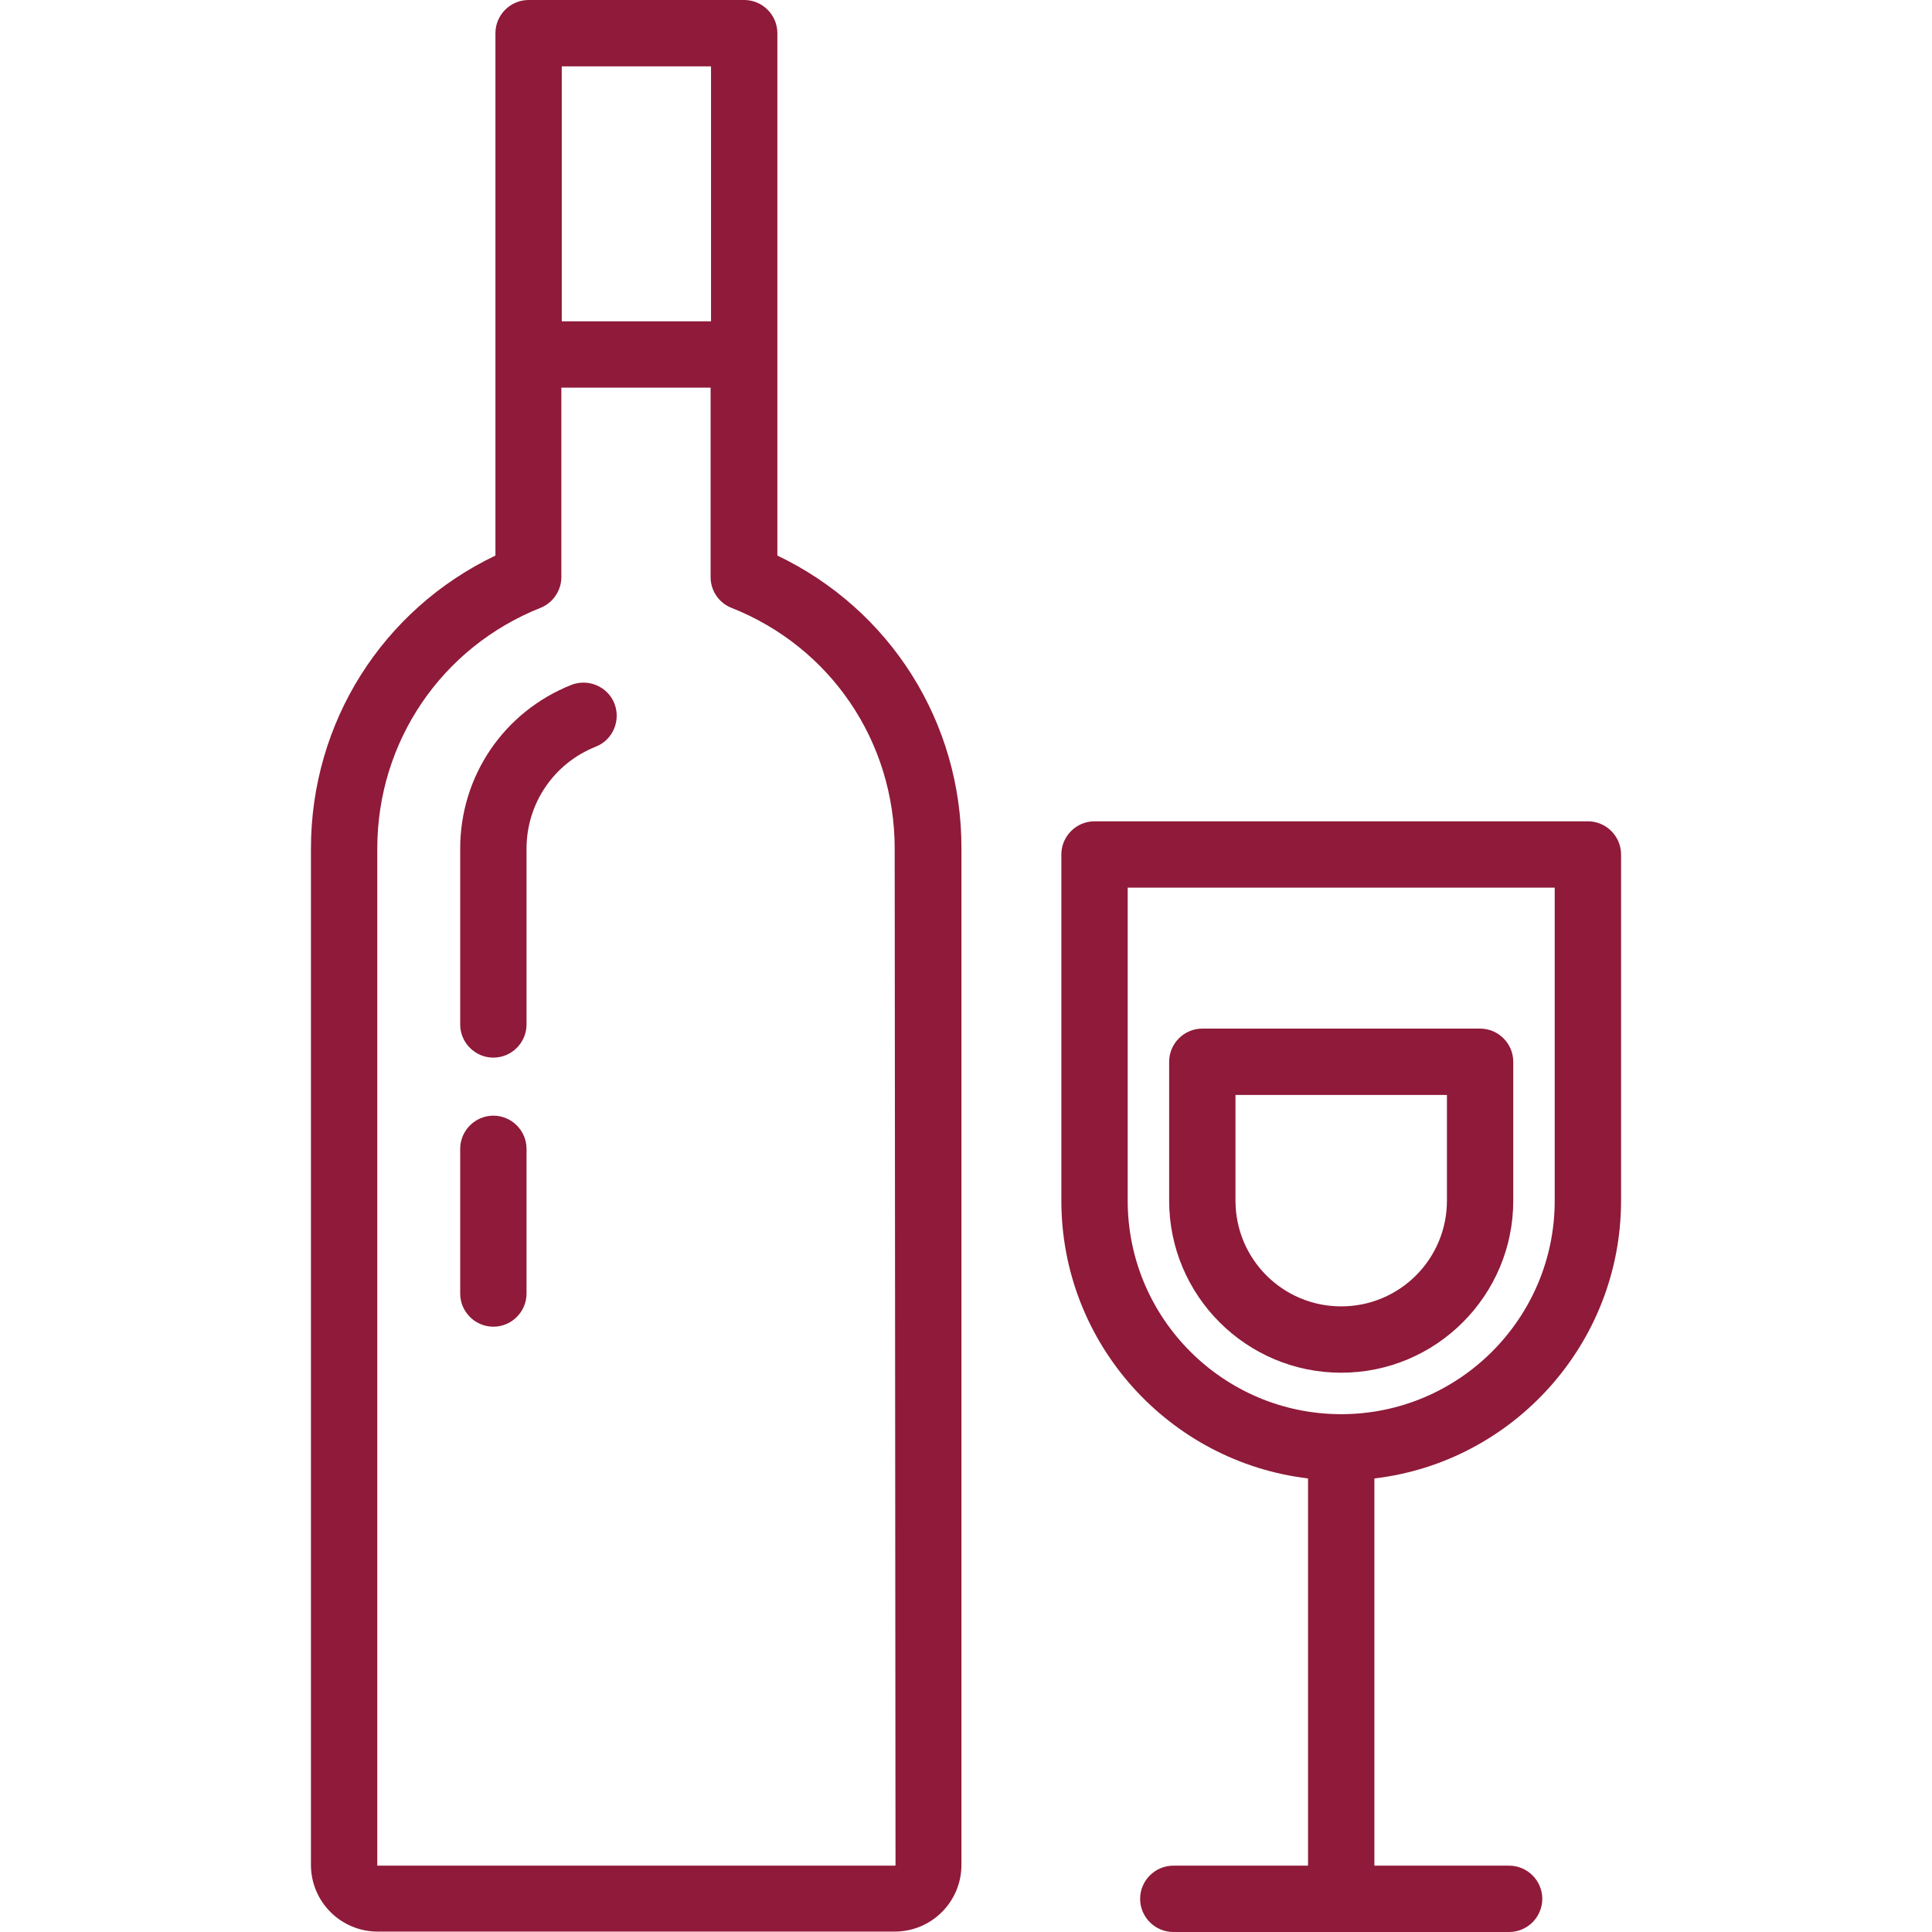
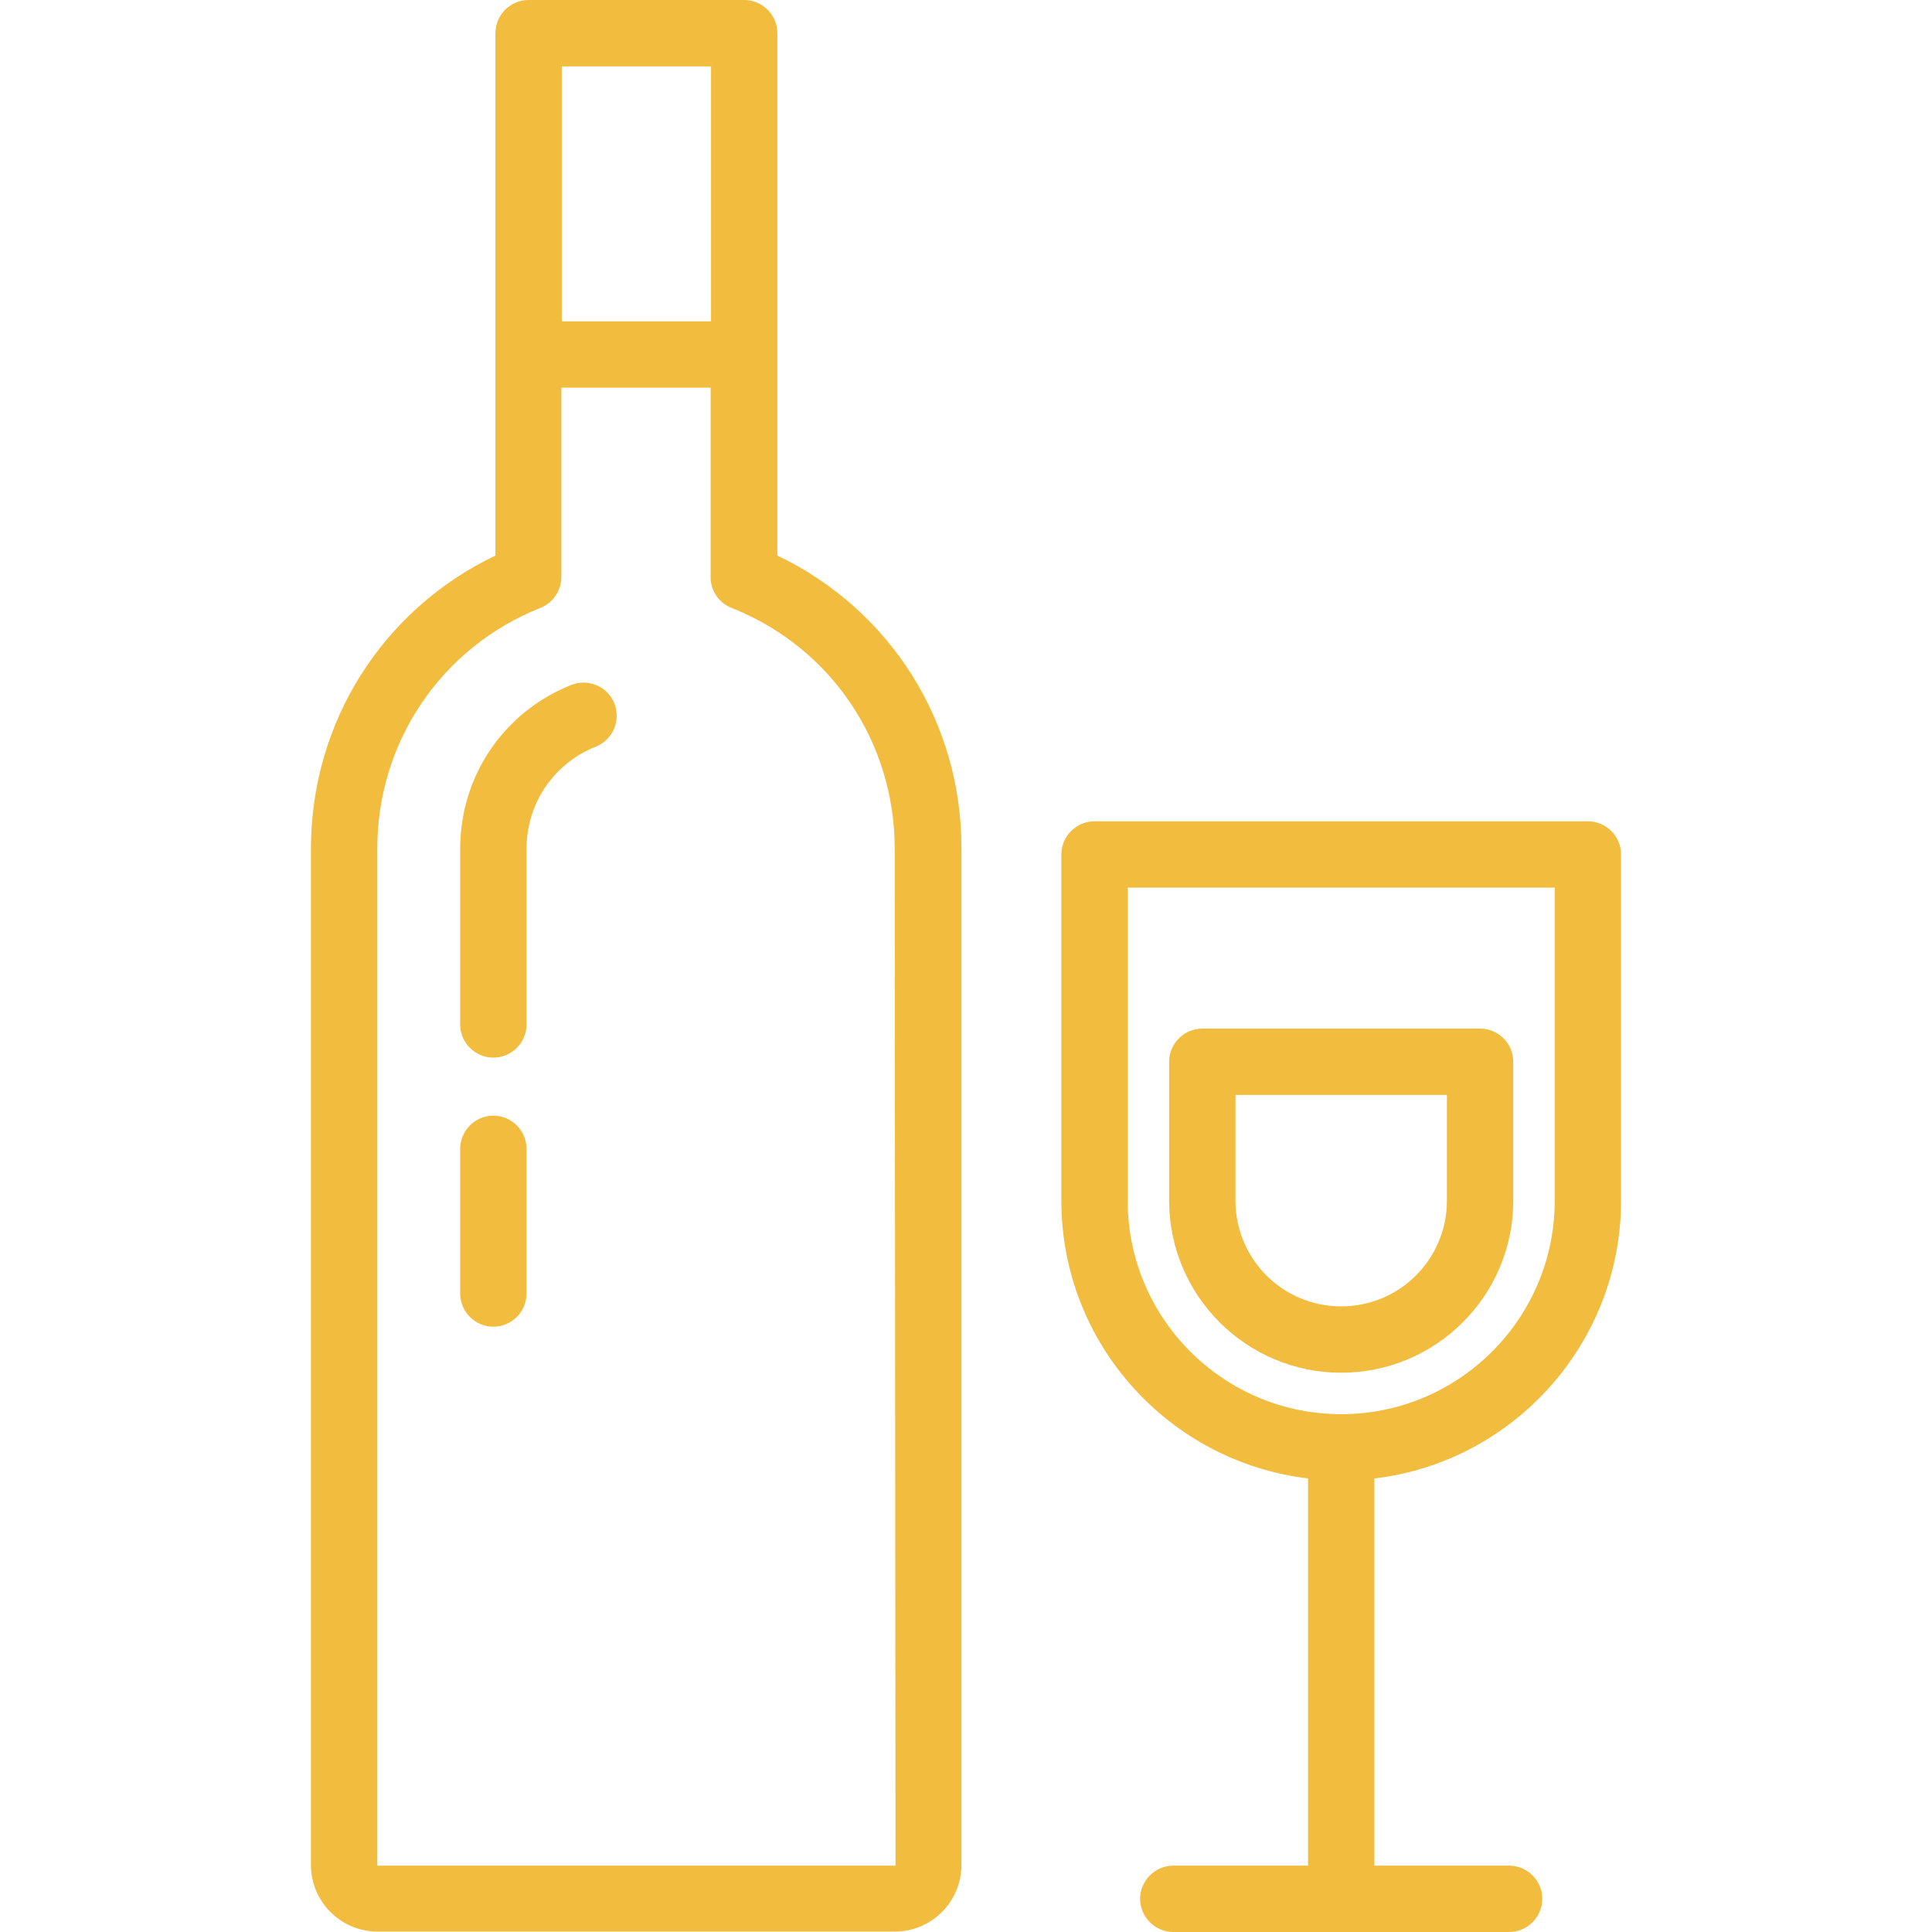
<svg xmlns="http://www.w3.org/2000/svg" version="1.1" id="Capa_1" x="0px" y="0px" viewBox="0 0 466 466" style="enable-background:new 0 0 466 466;" xml:space="preserve">
  <style type="text/css">
- 	.st0{fill:#8F1A39;}
+ 	.st0{fill:#f2bc3e;}
</style>
  <g>
    <path class="st0" d="M187.5,134V8c0-4.4-3.6-8-8-8h-52c-4.4,0-8,3.6-8,8v126C92.3,147,75,174.2,75,204.7v245.1   c0,8.9,7.2,16.1,16.1,16.1h124.7c8.9,0,16.1-7.2,16.1-16.1V204.7C232,174.2,214.7,147,187.5,134z M171.5,16v61.5h-36V16H171.5z    M216,449.9l-0.1,0.1H91.1c-0.1,0-0.1-0.1-0.1-0.1V204.7c0-25.8,15.5-48.6,39.4-58.1c3-1.2,5-4.2,5-7.4V93.5h36v45.7   c0,3.3,2,6.2,5,7.4c24,9.5,39.4,32.3,39.4,58.1L216,449.9L216,449.9z" />
    <path class="st0" d="M137.8,165.2c-16.3,6.5-26.8,22-26.8,39.5v42.4c0,4.4,3.6,8,8,8s8-3.6,8-8v-42.4c0-10.9,6.6-20.6,16.7-24.6   c4.1-1.6,6.1-6.3,4.5-10.4C146.6,165.6,141.9,163.6,137.8,165.2z" />
    <path class="st0" d="M119,269.1c-4.4,0-8,3.6-8,8V312c0,4.4,3.6,8,8,8s8-3.6,8-8v-34.9C127,272.7,123.4,269.1,119,269.1z" />
    <path class="st0" d="M391,289.6v-83.5c0-4.4-3.6-8-8-8H264c-4.4,0-8,3.6-8,8v83.5c0,34.5,26,63,59.5,67V450H283c-4.4,0-8,3.6-8,8   s3.6,8,8,8h81c4.4,0,8-3.6,8-8s-3.6-8-8-8h-32.5v-93.4C364.9,352.7,391,324.1,391,289.6z M272,289.6v-75.5h103v75.5   c0,28.4-23.1,51.5-51.5,51.5S272,318,272,289.6z" />
    <path class="st0" d="M365,289.6v-33.5c0-4.4-3.6-8-8-8h-67c-4.4,0-8,3.6-8,8v33.5c0,22.9,18.6,41.5,41.5,41.5S365,312.5,365,289.6z    M298,289.6v-25.5h51v25.5c0,14.1-11.4,25.5-25.5,25.5S298,303.7,298,289.6z" />
  </g>
</svg>
